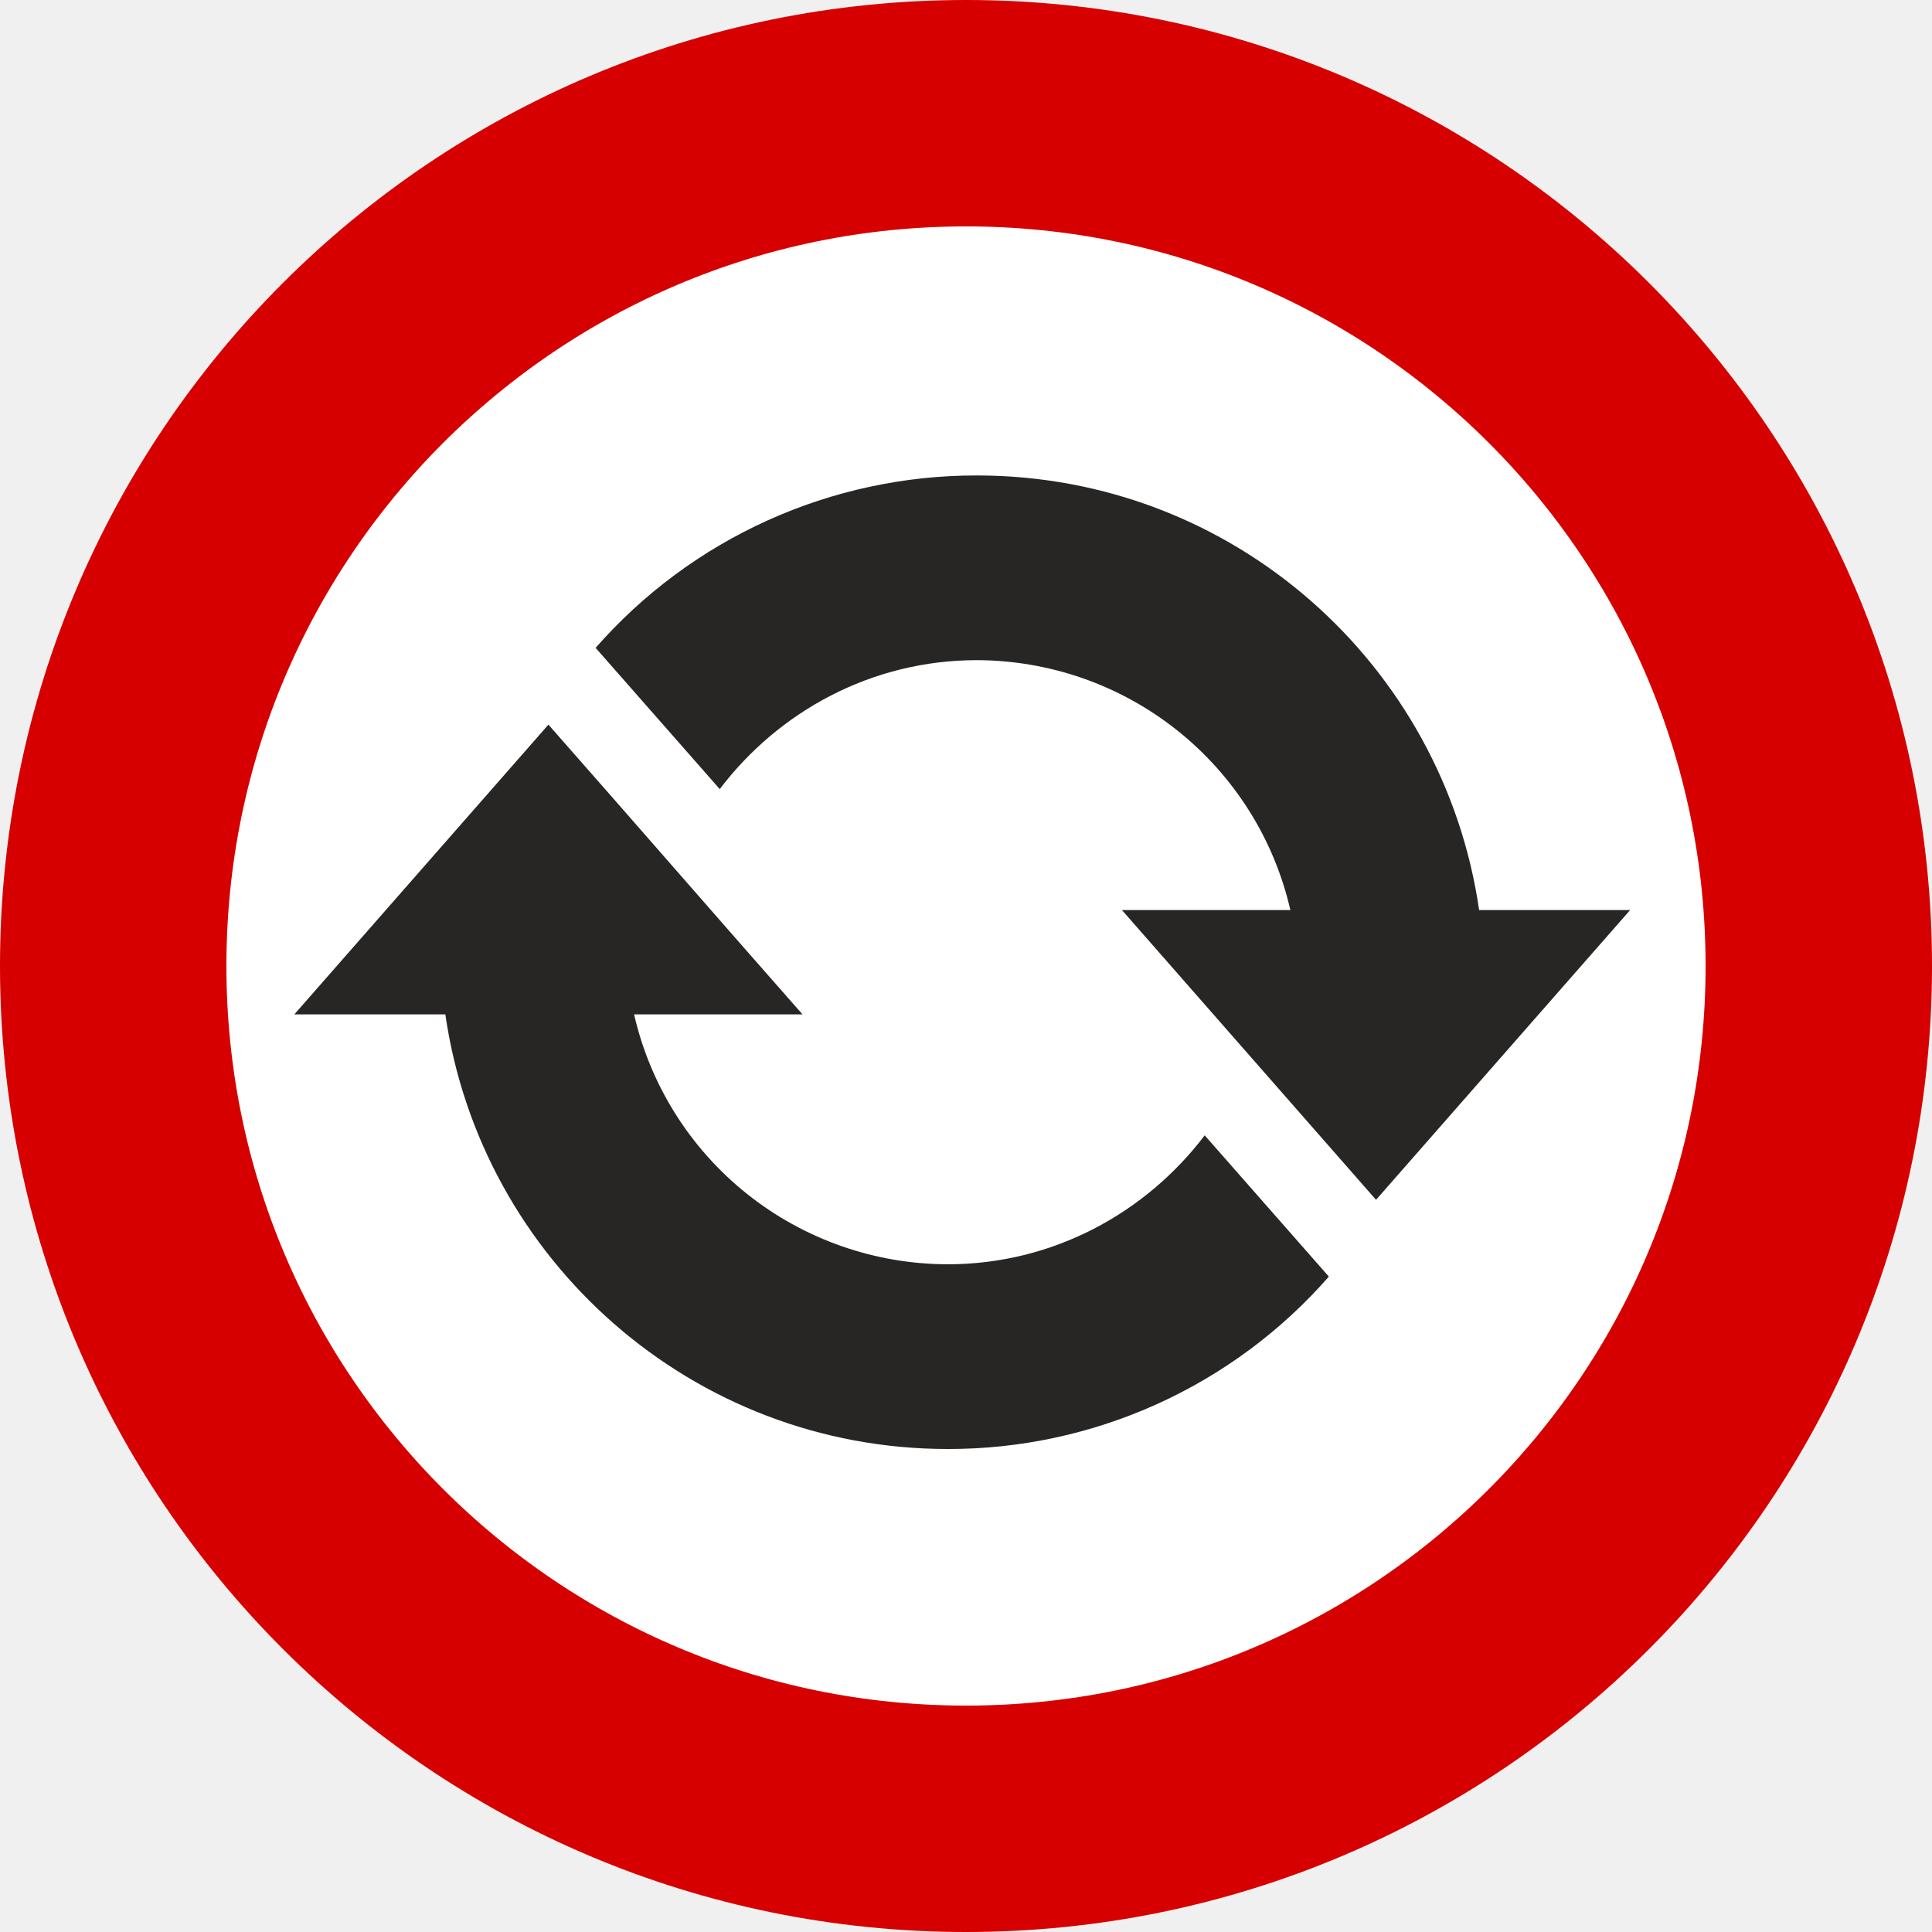
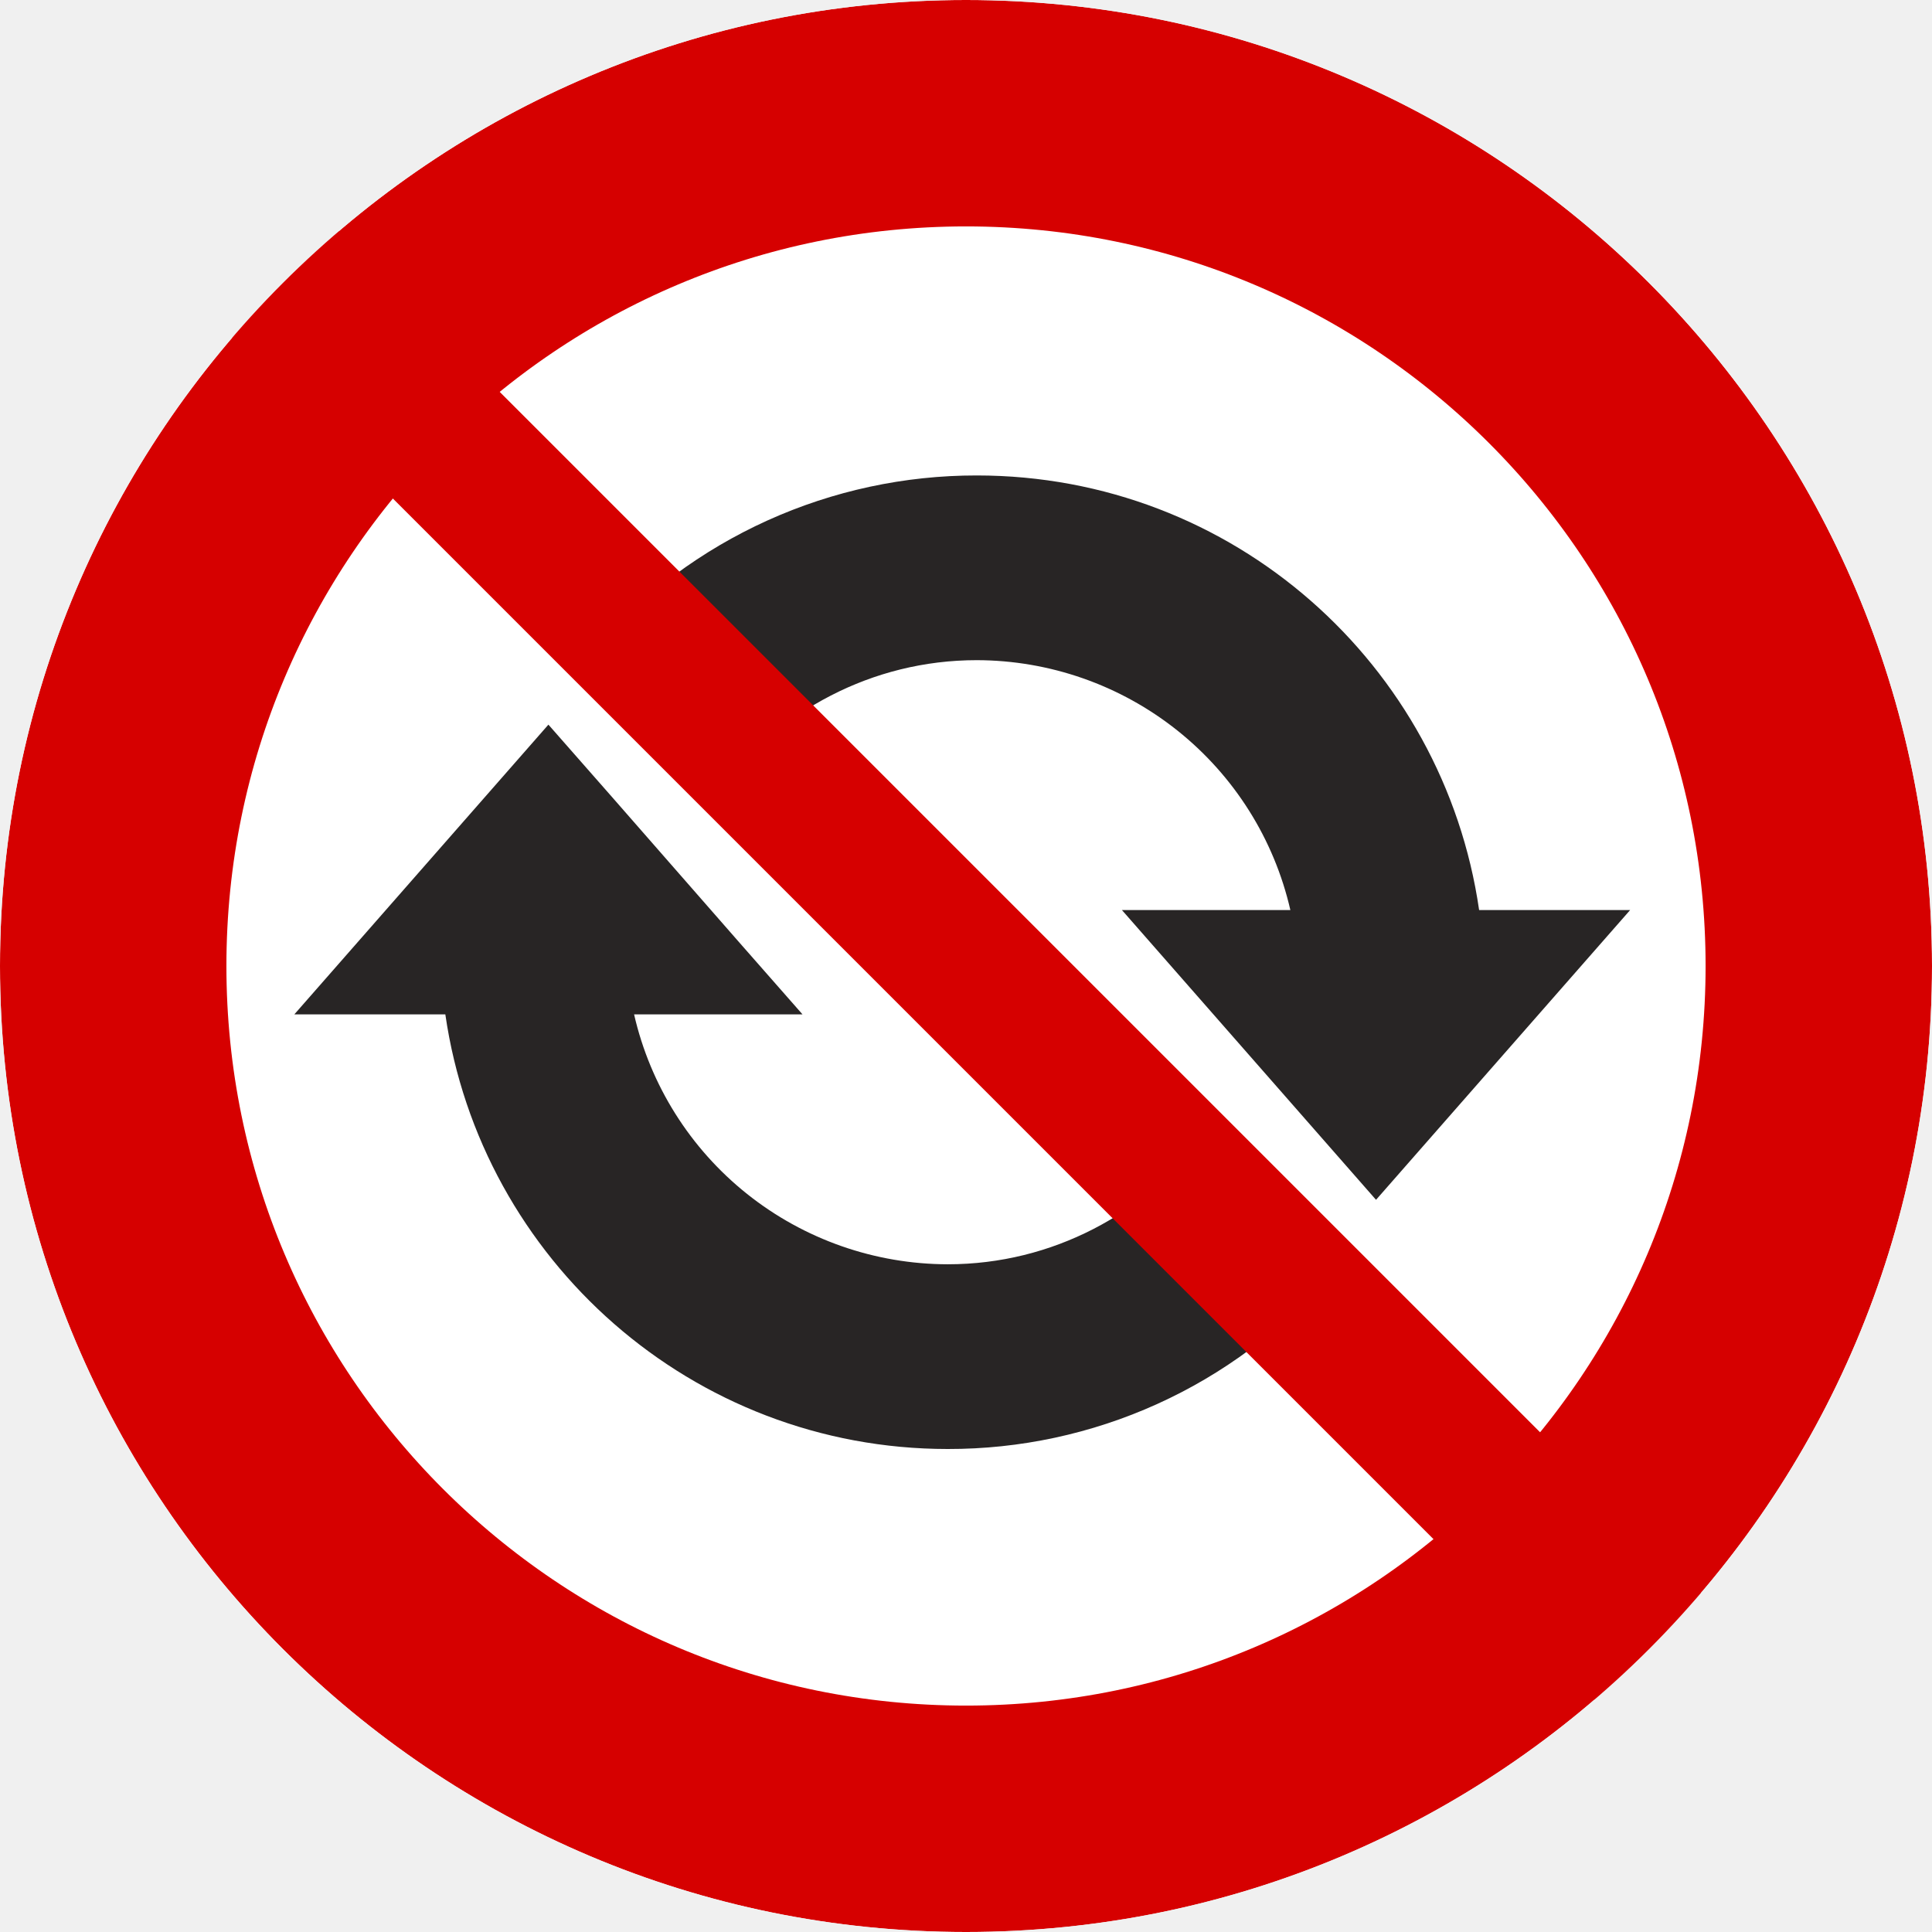
<svg xmlns="http://www.w3.org/2000/svg" width="256" height="256" viewBox="0 0 256 256" fill="none">
-   <circle cx="128" cy="128" r="113" fill="white" stroke="#D60000" stroke-width="30" />
-   <path d="M129.424 63C163.381 63 191.278 88.051 195.991 120.589H216L182.332 158.982L148.663 120.589H170.98C168.828 111.194 163.547 102.804 155.999 96.789C148.452 90.775 139.083 87.492 129.424 87.475C115.476 87.475 103.162 94.29 95.371 104.56L78.921 85.844C85.217 78.66 92.982 72.905 101.693 68.964C110.404 65.024 119.86 62.99 129.424 63ZM125.576 192C91.715 192 63.722 166.949 59.009 134.411H39L72.668 96.018C83.923 108.783 95.082 121.645 106.337 134.411H84.02C86.172 143.806 91.453 152.196 99.001 158.211C106.548 164.225 115.917 167.508 125.576 167.524C139.524 167.524 151.837 160.71 159.629 150.44L176.079 169.156C169.789 176.347 162.025 182.108 153.313 186.048C144.6 189.989 135.142 192.019 125.576 192Z" fill="#282525" />
+   <mask id="mask0_1_2" style="mask-type:alpha" maskUnits="userSpaceOnUse" x="0" y="0" width="256" height="256">
+     <circle cx="128" cy="128" r="128" fill="white" />
+   </mask>
+   <g mask="url(#mask0_1_2)">
+     <circle cx="128" cy="128" r="113" fill="white" stroke="#D60000" stroke-width="30" />
+     <path d="M129.424 63C163.381 63 191.278 88.051 195.991 120.589H216L182.331 158.982L148.663 120.589H170.98C168.828 111.194 163.547 102.804 155.999 96.789C148.452 90.775 139.083 87.492 129.424 87.475C115.476 87.475 103.162 94.29 95.371 104.56L78.921 85.844C85.217 78.66 92.982 72.905 101.693 68.964C110.404 65.024 119.86 62.99 129.424 63ZM125.576 192C91.715 192 63.722 166.949 59.009 134.411H39L72.668 96.018C83.923 108.783 95.082 121.645 106.337 134.411H84.02C86.172 143.806 91.453 152.196 99.001 158.211C106.548 164.225 115.917 167.508 125.576 167.524C139.524 167.524 151.837 160.71 159.629 150.44L176.079 169.156C169.789 176.347 162.025 182.108 153.313 186.048C144.6 189.989 135.142 192.019 125.576 192Z" fill="#282525" />
+     <line x1="0.071" y1="-0.071" x2="256.044" y2="255.902" stroke="#D60000" stroke-width="20" />
+   </g>
</svg>
